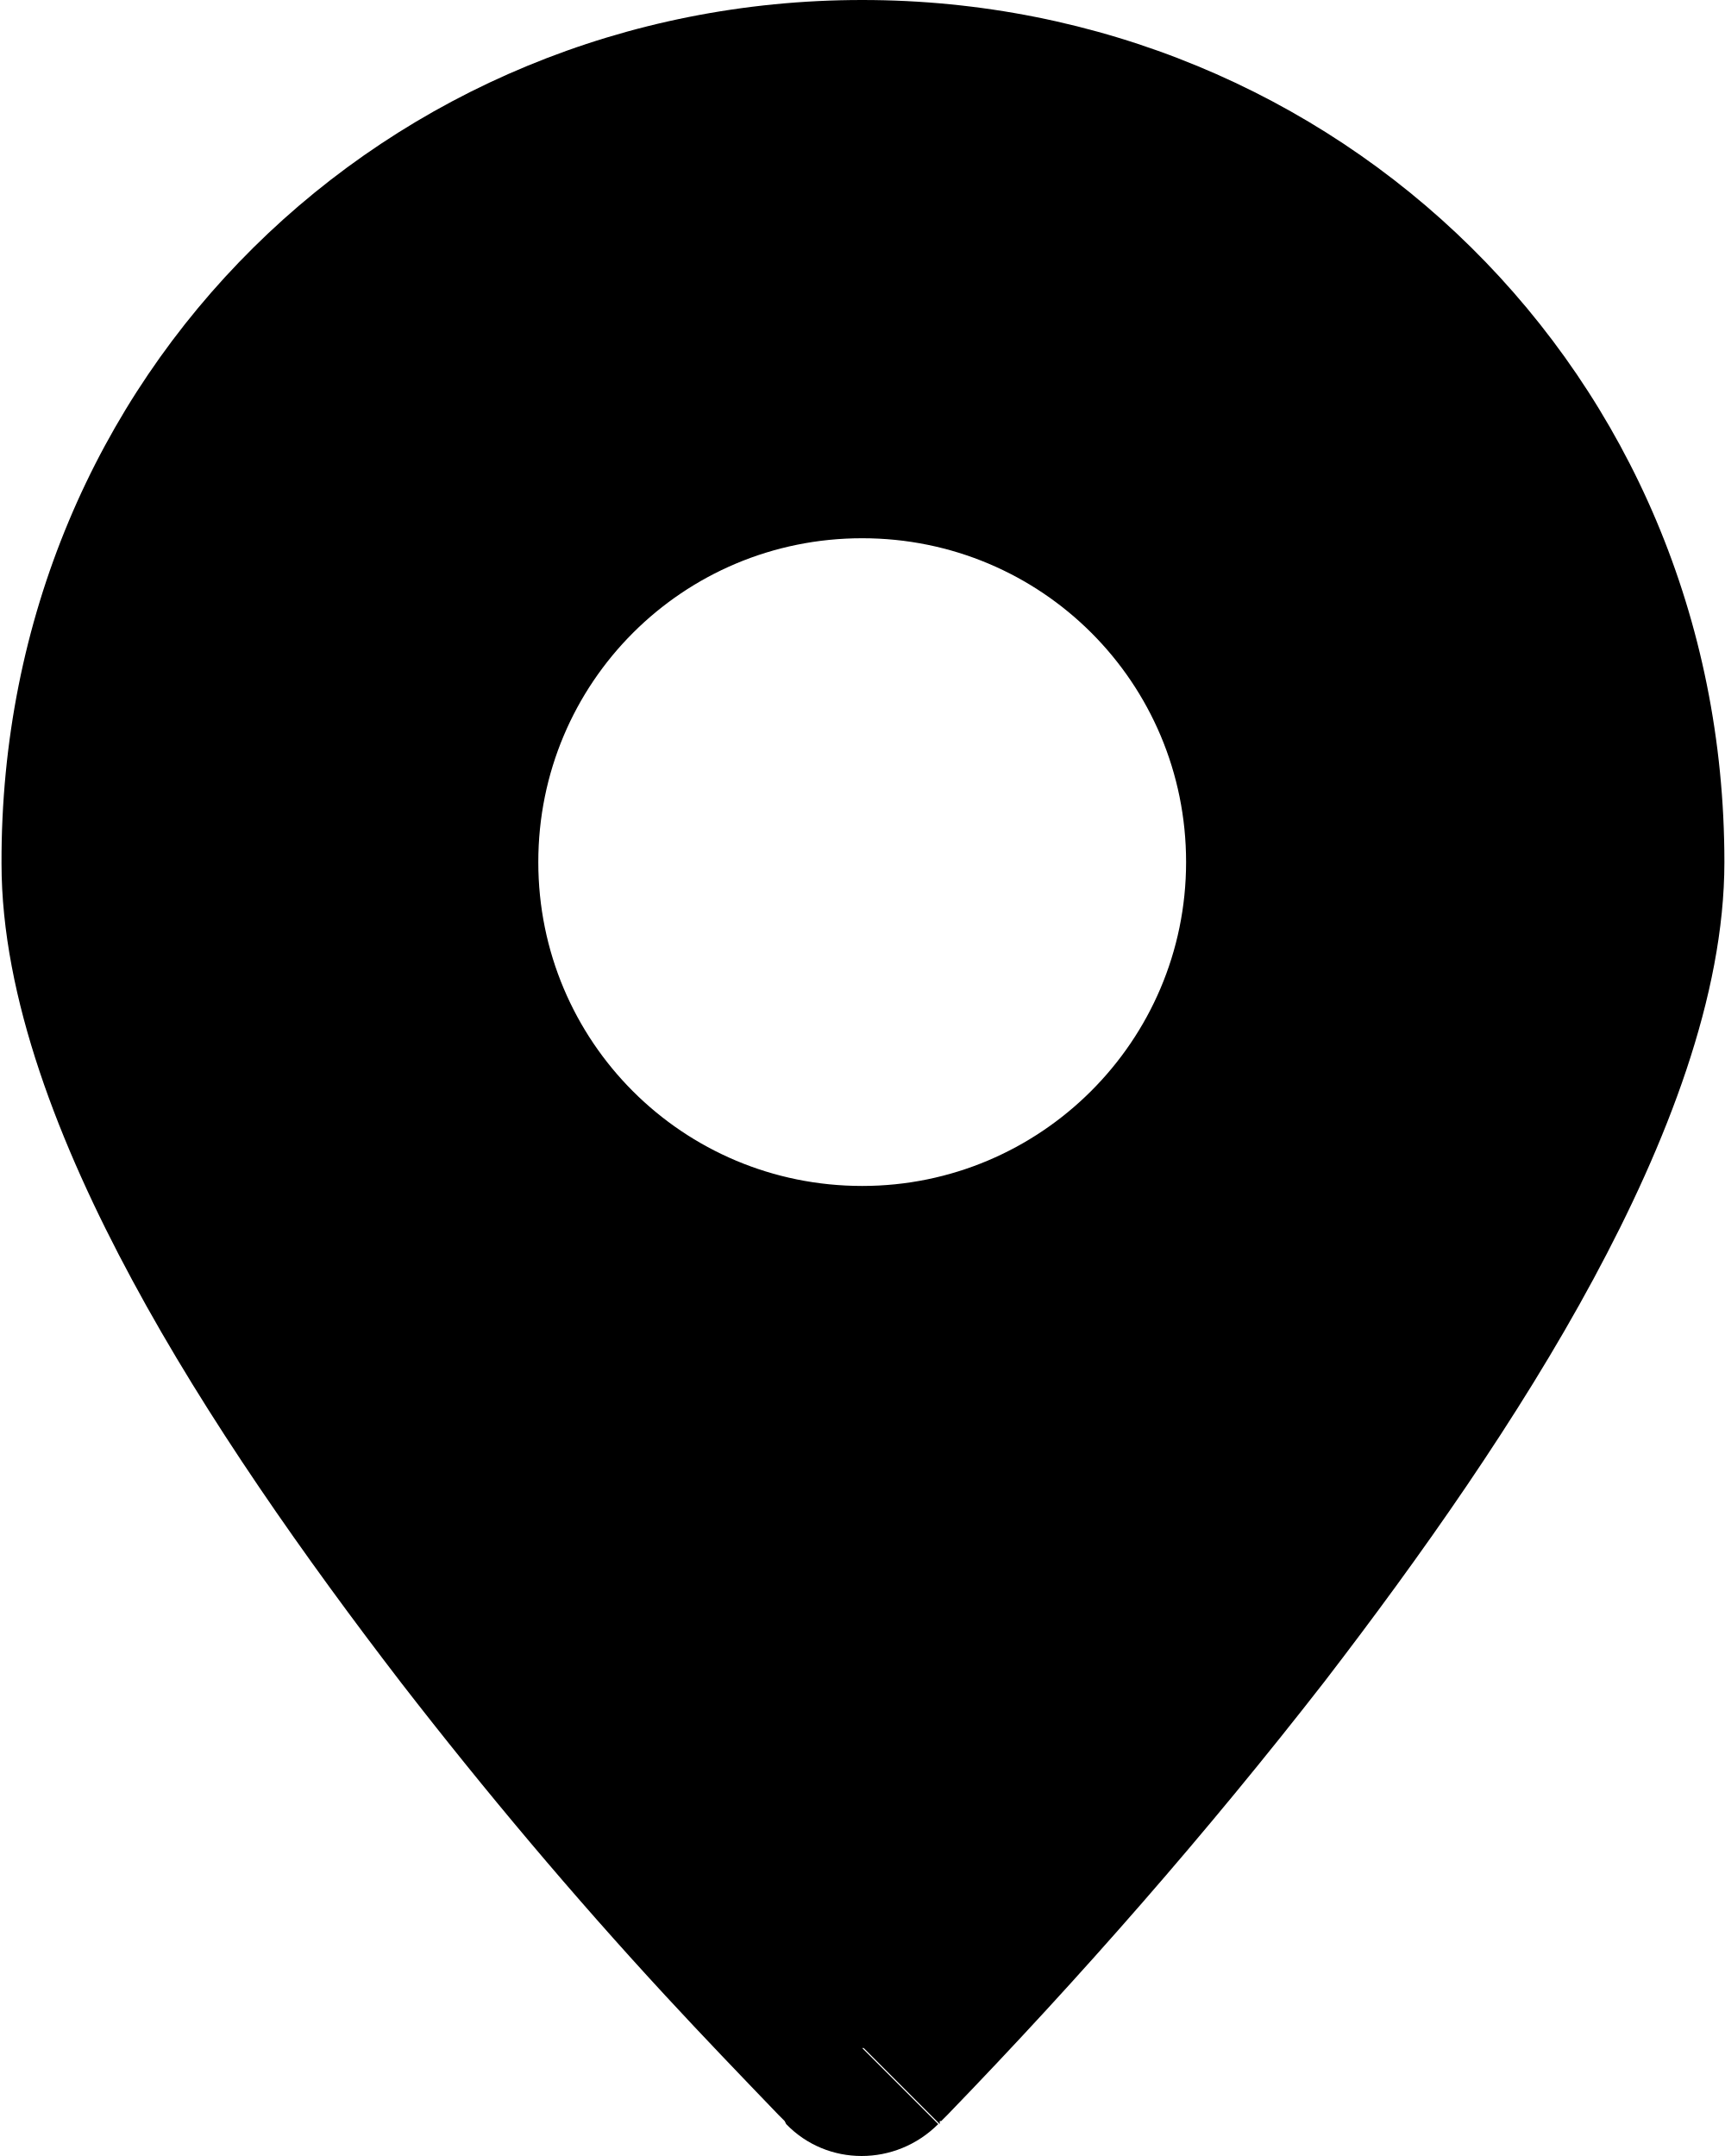
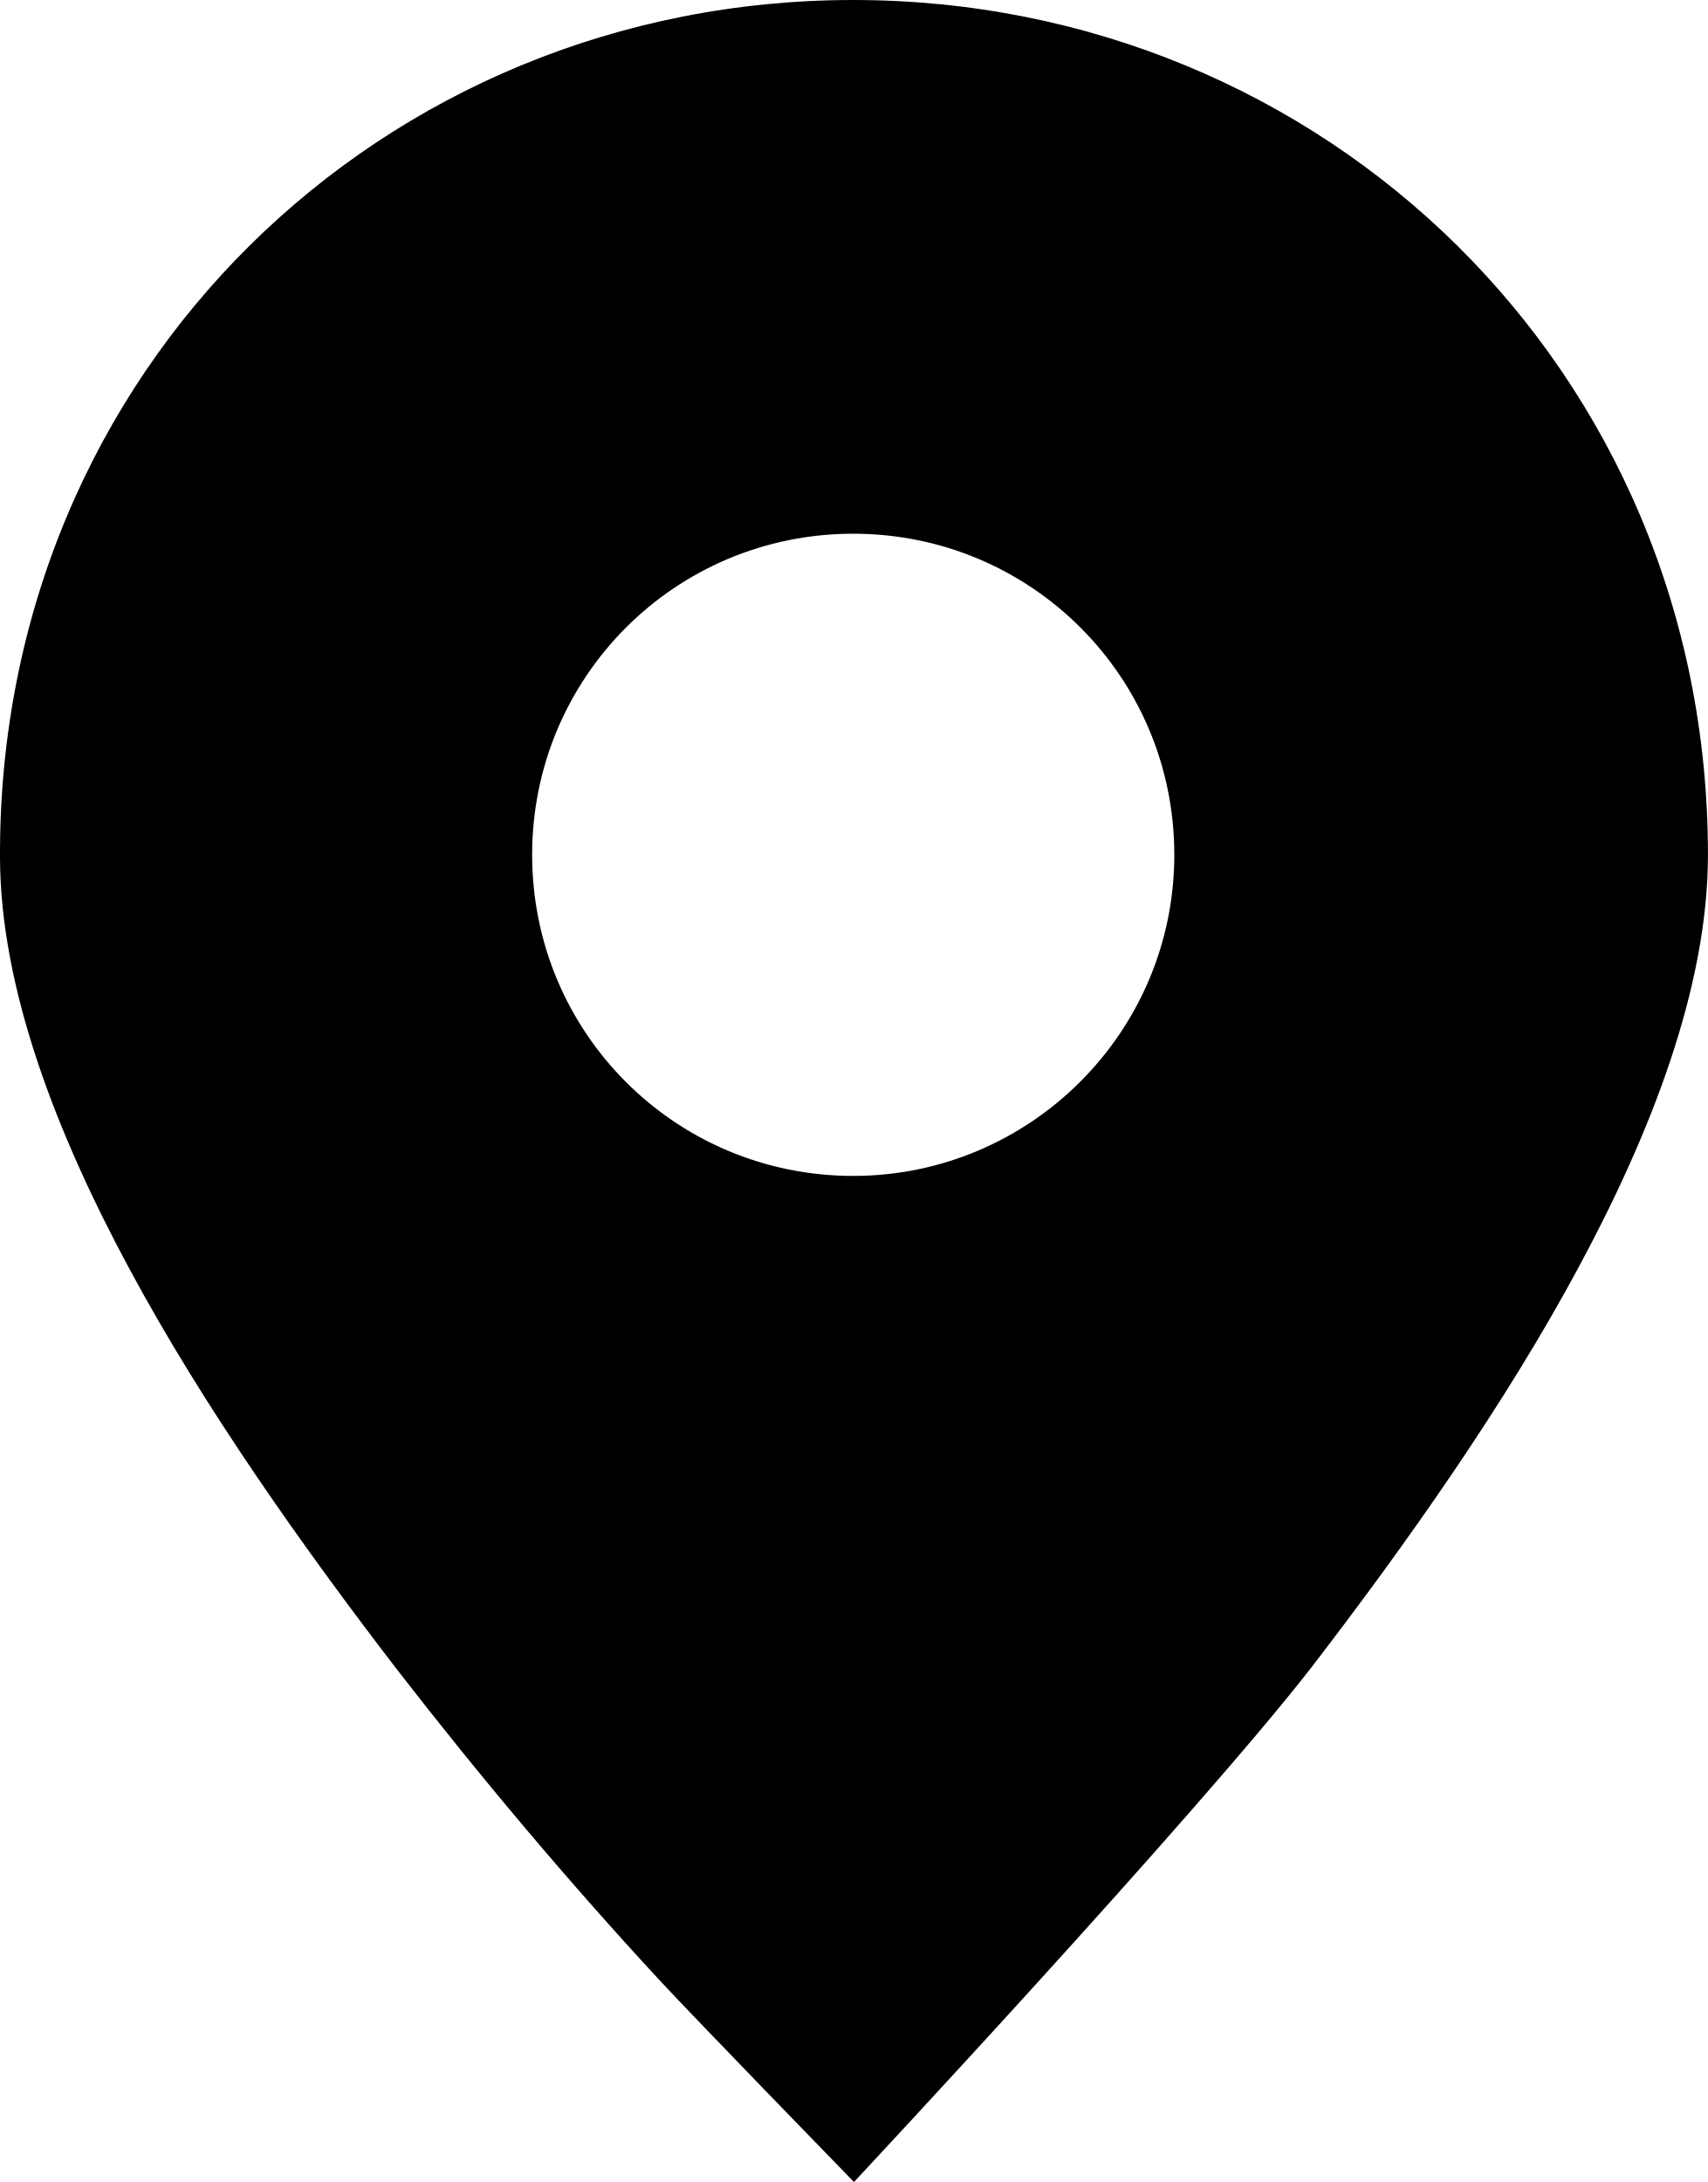
- <svg xmlns="http://www.w3.org/2000/svg" id="pinIcon" viewBox="0 0 11.34 14.18">
-   <path class="cls-1" d="M5.17,13.97l.5-.5-.5.5ZM5.67,13.47l.5.5c-.28.28-.73.28-1,0,0,0,0,0,0,0h0s-.01-.02-.01-.02l-.04-.04c-.25-.26-.5-.52-.74-.78-.61-.66-1.19-1.35-1.74-2.06-.63-.82-1.28-1.74-1.77-2.65-.48-.89-.86-1.86-.86-2.74C0,2.45,2.55,0,5.67,0s5.67,2.45,5.67,5.67c0,.88-.38,1.85-.86,2.74-.49.91-1.14,1.83-1.77,2.65-.77.99-1.6,1.94-2.48,2.85l-.04.04h-.01s0,.02,0,.02l-.5-.5ZM5.67,7.8c1.17,0,2.13-.95,2.13-2.13s-.95-2.13-2.13-2.13-2.13.95-2.13,2.13.95,2.13,2.13,2.13Z" />
+ <svg xmlns="http://www.w3.org/2000/svg" id="pinIcon">
+   <g>
+     <path d="M114.71,344.65c-16.01-17.32-31.24-35.44-45.67-54.07-16.54-21.52-33.6-45.67-46.46-69.56C9.98,197.66,0,172.2,0,149.1-.26,64.31,66.67,0,148.57,0s148.83,64.31,148.83,148.83c0,23.1-9.97,48.56-22.57,71.92-12.86,23.89-29.92,48.04-46.46,69.56-20.21,25.99-79.67,89.62-79.67,89.62,0,0-27.69-28.46-33.99-35.28ZM148.57,204.75c30.71,0,55.91-24.94,55.91-55.91s-24.94-55.91-55.91-55.91-55.91,24.94-55.91,55.91,24.94,55.91,55.91,55.91Z" />
+   </g>
</svg>
